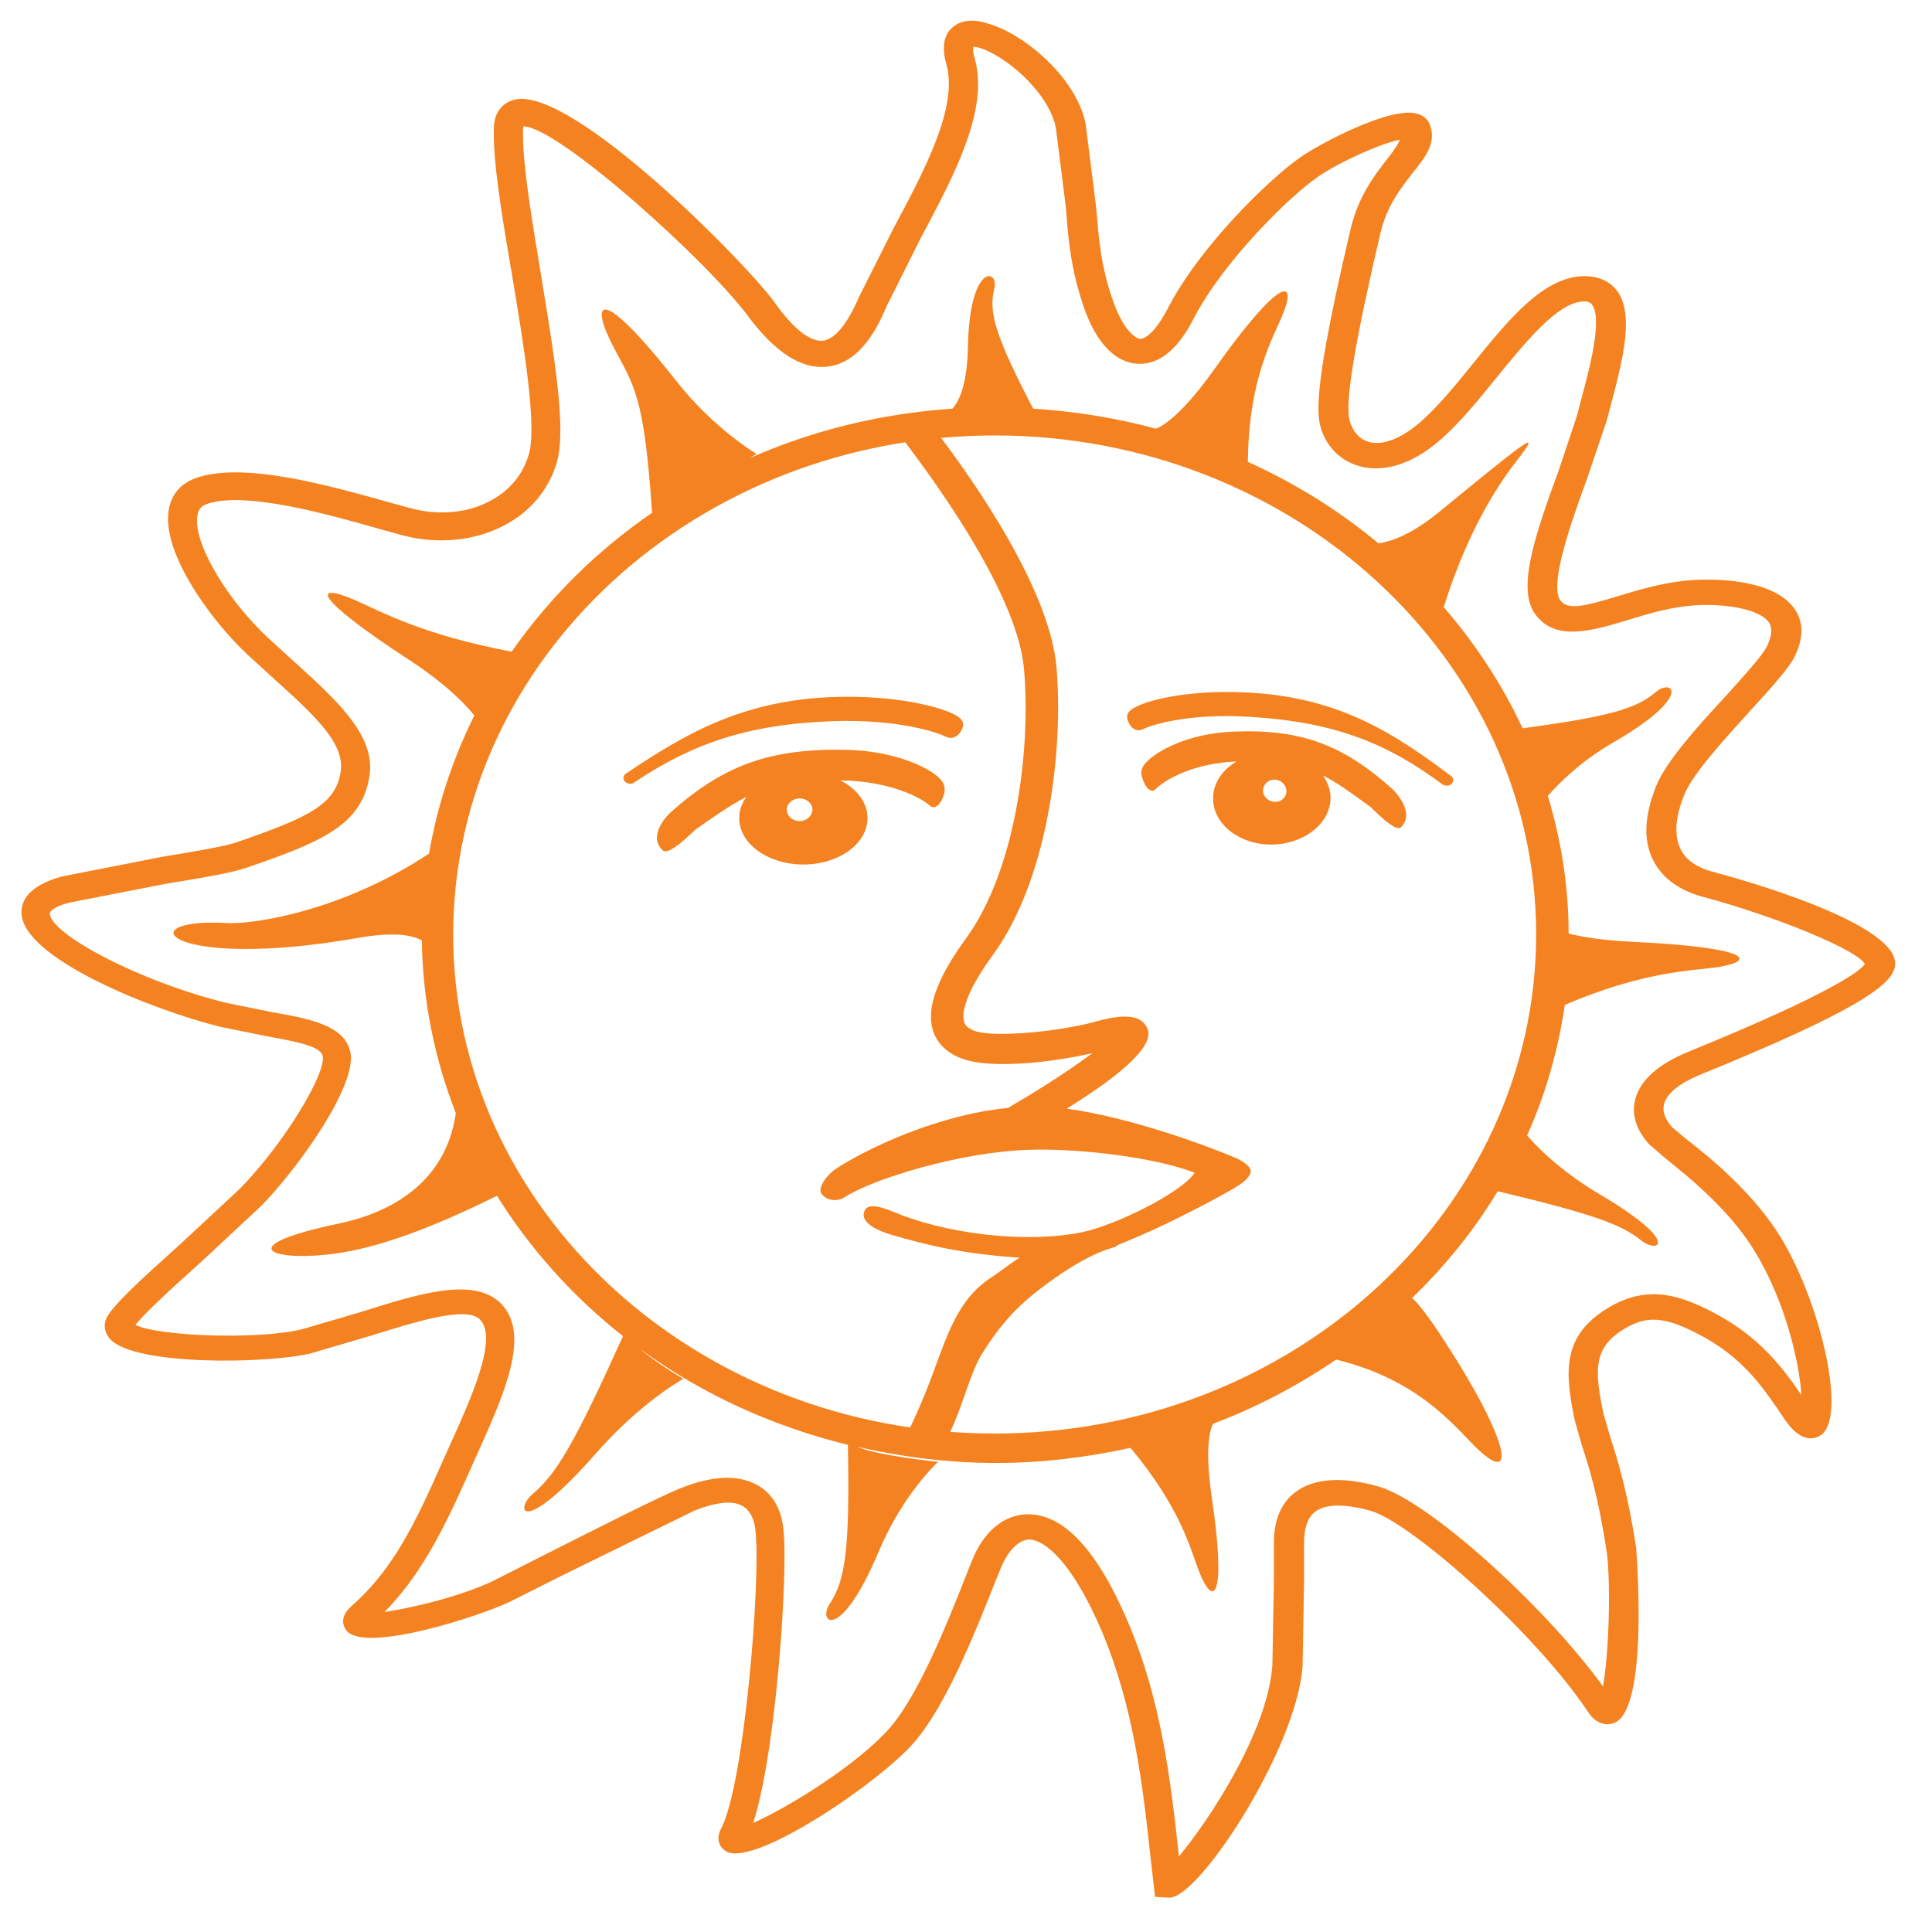
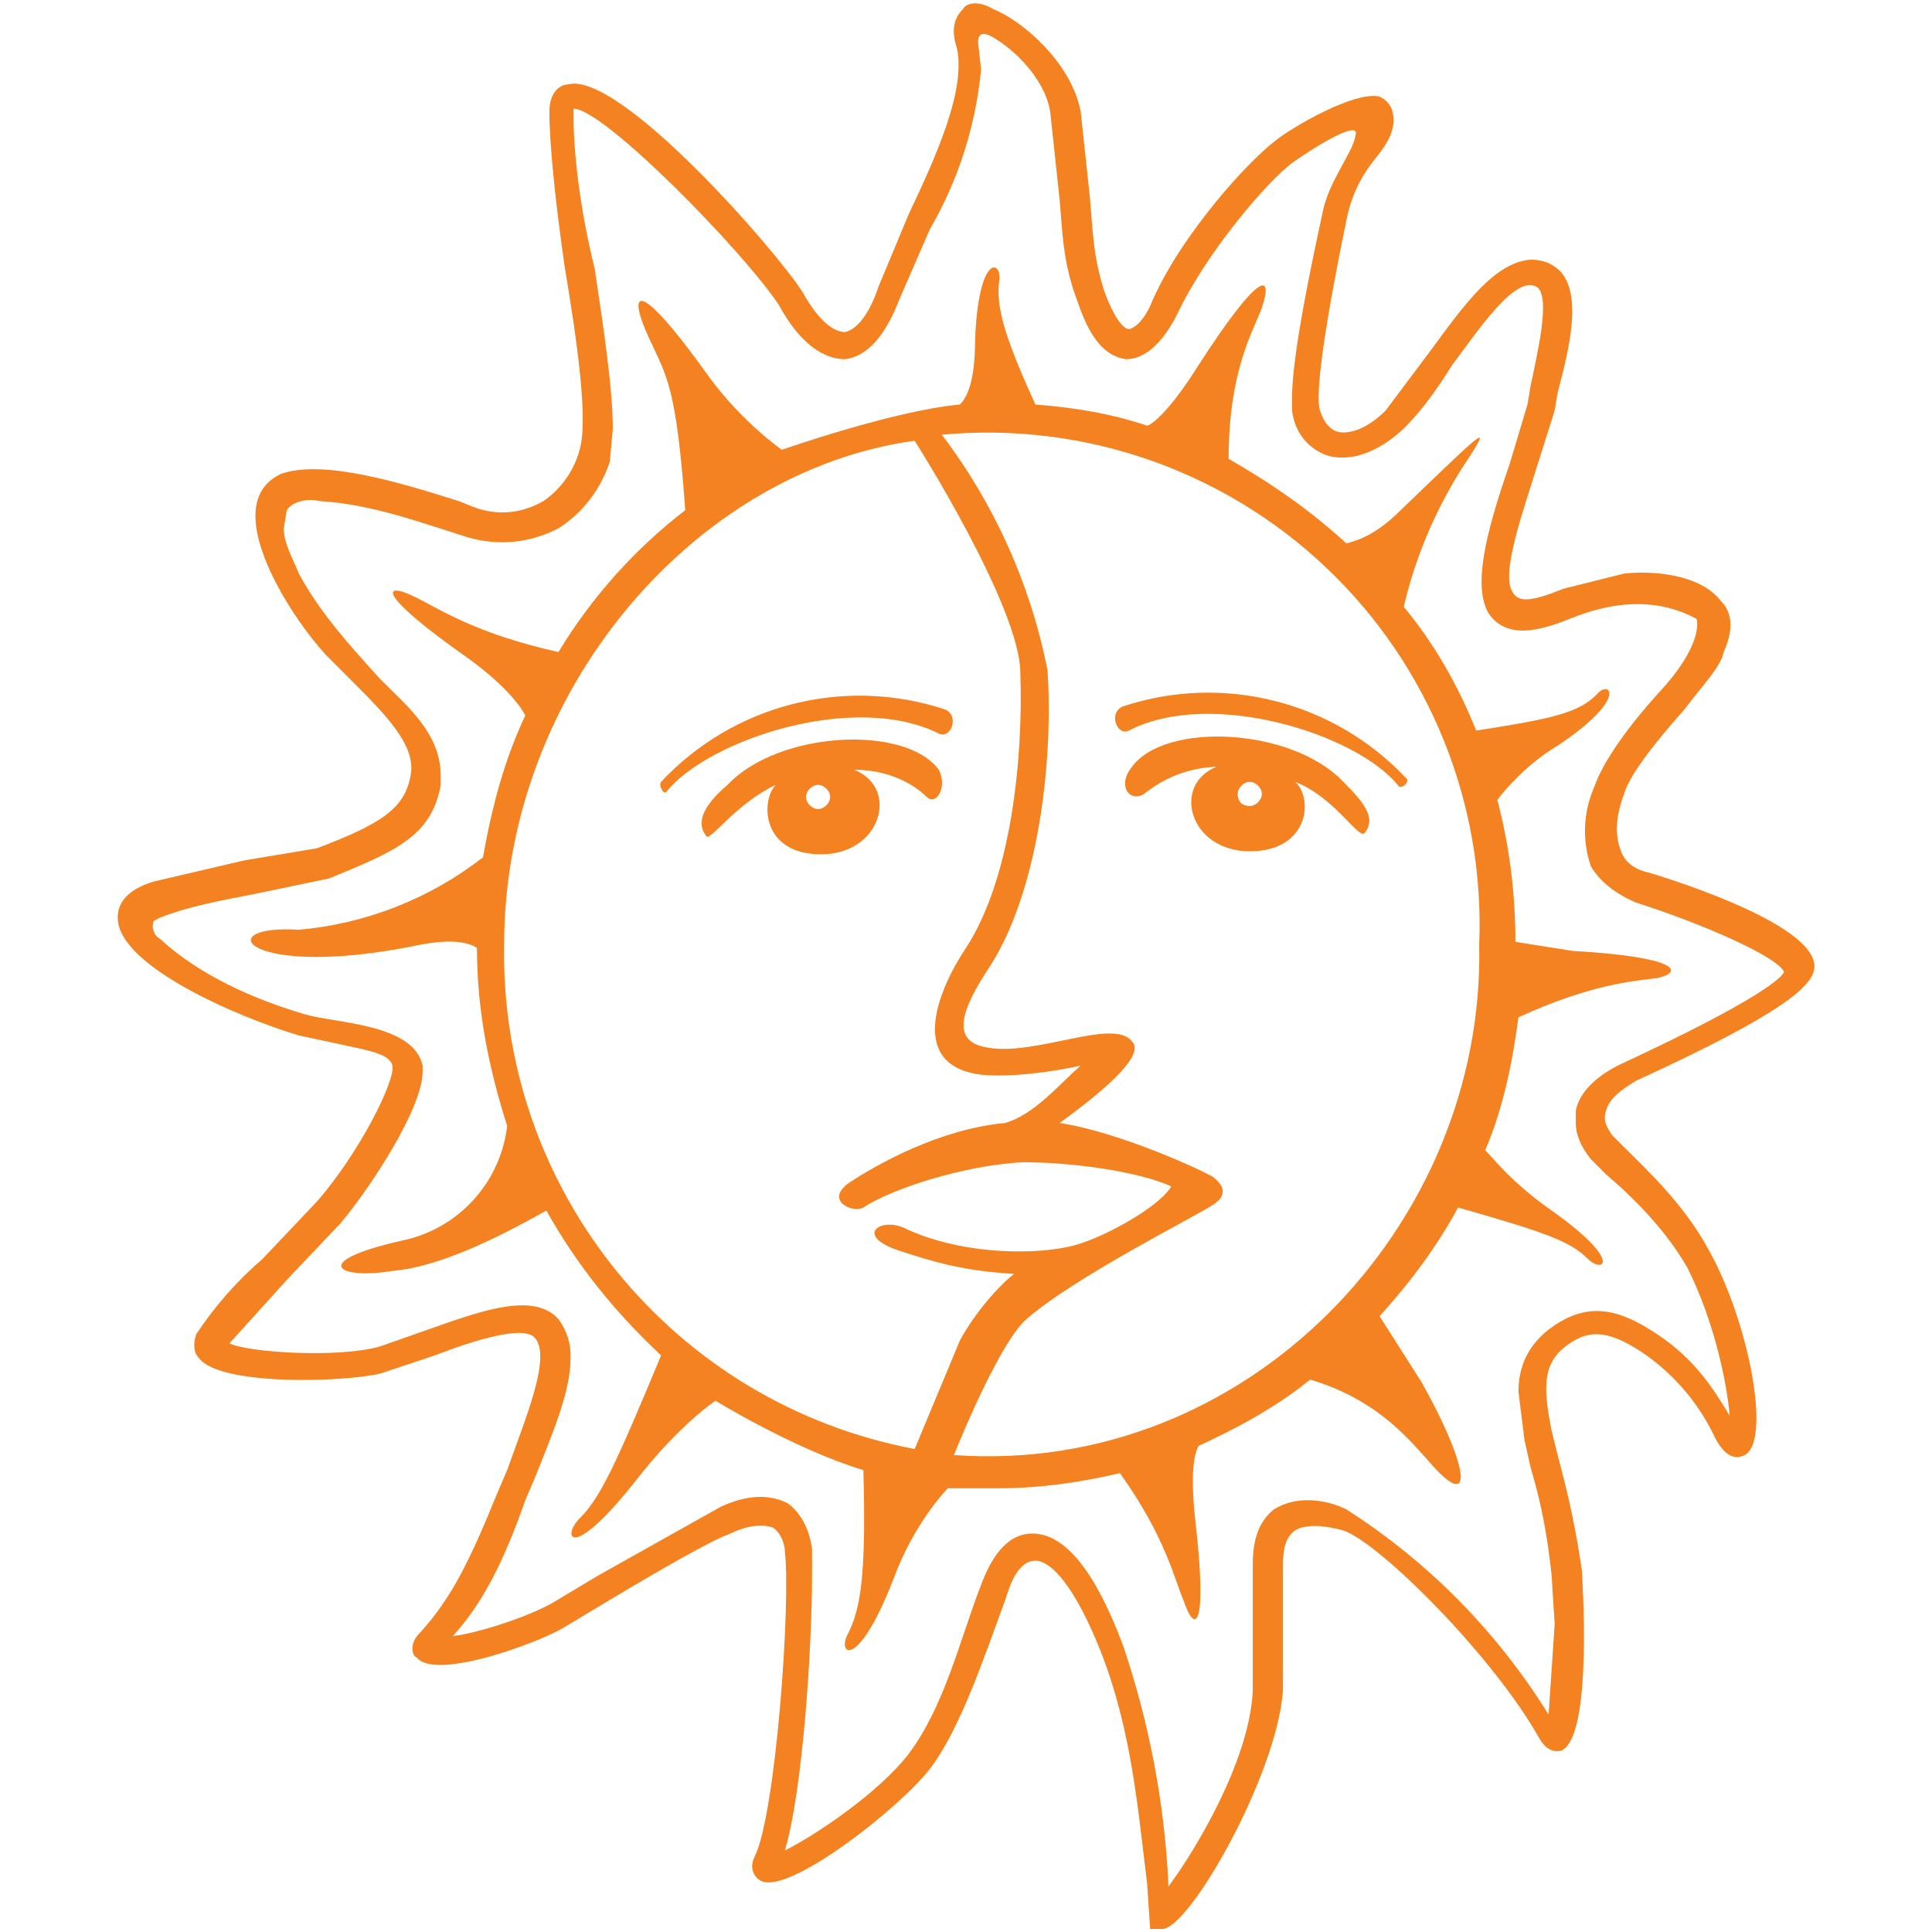
- <svg xmlns="http://www.w3.org/2000/svg" width="512px" height="512px" viewBox="0 0 512 512" fill="#F58220">
-   <path d="M252.6 7.1c-2.5 2-3.1 5.4-1.8 9.9 3.2 11.4-5.9 28.3-13.9 43.3l-9.3 18.5c-3 7-6.4 11.2-9.6 11.5-3.3.3-7.9-3.3-12.6-10-7.1-10-53.7-57.5-69-53.9-1.6.4-5.2 1.8-5.5 7.1-.4 8.7 2.1 23.6 4.8 39.4 3.1 18.6 6.6 39.7 4.5 47.3-1.6 5.7-5.4 10.2-11 12.9-6 3-13.5 3.5-20.7 1.5l-4.4-1.2c-16.7-4.7-39.6-11.2-52.2-6.7-3.7 1.3-6.1 3.9-7 7.5-2.8 11.1 10.4 29.6 20.6 39.2l6.9 6.3c10.6 9.6 19 17.1 17.9 24.7-1.3 8.9-8.6 12.2-27.5 18.8-3.6 1.2-11.6 2.5-20 3.9l-26.5 5.2c-8.9 2.5-10.7 6.6-10.6 9.6.2 12.1 34.9 25.8 52.6 30.2l12.3 2.5c7.7 1.4 14.3 2.6 14.9 5.2 1.1 4.3-9.8 22.8-21.9 35.2l-15.7 14.6c-10.8 9.7-17.4 15.8-19.4 19.2-1.2 2-.9 4.3.7 6.1 6.6 7.1 41.6 6.5 53 3.8l16-4.7c11.3-3.5 25.2-8 28.9-4.4 5.1 4.9-2.3 21.1-8.2 34.1l-2.5 5.6c-7.6 17.2-13.3 27.5-23.2 36.3-3.7 3.2-1.9 5.9-1.3 6.6 5.2 6 36.1-4.2 43.4-7.8l13.5-6.8 35.3-17.3c5.6-2.2 9.9-2.7 12.5-1.3 2.5 1.3 3.4 4.3 3.6 6.6 1.5 13-3 67.6-9.1 79-1.6 3-.2 5.2 1.5 6.1 7.6 4 40.7-18.5 49.7-29 8.5-9.9 15.9-28.5 21.8-43.4l1-2.4c1.9-4.9 4.8-7.8 7.6-7.9 4.3 0 11.6 6.3 19.2 24.1 8.5 20 10.9 40.8 12.9 59.2l1.3 11.4 3.9.2c8-.2 33.7-39.7 35.2-61.4l.4-23v-9.7c0-4.2 1.1-7.1 3.4-8.5 2.8-1.8 8-1.7 14.3.1 10.9 3.2 43.8 32.5 57.7 53.5 2.5 3.7 5.6 3.1 6.5 2.8 9.7-2.9 6.1-46 6.1-46.5-2.4-15.6-5-23.5-6.8-29.2l-1.8-6.1c-2.5-11.7-2.8-17.8 5.4-22.7 5.7-3.4 10.4-3.9 21.6 2.4 10.6 6 15.6 13.6 21 21.6 4 5.9 7.4 5.3 9.1 4.4 7.8-3.9.5-35.2-10.2-52.7-7.3-11.9-18.8-21.2-25.1-26.1l-3.6-3c-2-2.2-2.7-4.3-2.2-6.2.7-2.8 4.1-5.5 9.1-7.6 42.5-17.3 51.5-24.1 52.1-29.1 1.4-11-40.1-22.7-48.4-24.9-4-1.1-6.7-2.9-8.2-5.5-2-3.6-1.8-8.7.8-15 2.2-5.4 10.5-14.5 17.2-21.9 5.7-6.2 10.2-11.2 11.9-14.4 3.4-6.7 1.6-11.1-.5-13.6-5.9-7.1-20.7-7.5-28.6-6.7-6.4.7-12.4 2.5-17.7 4.1-9.1 2.8-13.3 3.7-15.2 1.1-3.1-4.3 3.3-21.8 7.1-32.3l5.1-15 1.2-4.5c3.1-11.8 6.7-25.1.9-31.1-1.4-1.5-4.1-3.2-8.7-3-10.4.6-19.3 11.5-28.7 23.1-4.5 5.6-9.2 11.3-13.7 15.3-5.2 4.6-10.3 6.6-14 5.5-2.7-.8-4.6-3.2-5.2-6.5-.9-5.1 1.9-21.5 8.3-48.7 1.7-7.4 5.6-12.2 8.6-16.1 3.3-4.1 6.4-8 4.5-12.8-.5-1.4-1.8-2.5-3.5-2.9-7.1-1.9-25.9 8.1-30.8 11.6-8.1 5.6-26.8 23.7-35.2 40.2-3.1 5.9-5.8 7.9-7.2 7.9-1.5-.1-4.6-2.7-7.1-9.7-3.4-9.5-3.9-16.7-4.6-25.1l-2.8-22.2C285.2 20.4 271.2 9 262.3 6.4c-5.2-1.8-8.1-.6-9.7.7zm-33.7 90.1c6.6-.6 11.8-5.8 16-15.9l9-18c7.5-14.1 15.3-28.6 15.3-41 0-2.4-.3-4.7-.9-6.9-.4-1.2-.4-2-.4-2.5 0-.4 0-.4.1-.5.8 0 2.6.4 5.5 2 6.8 3.8 14.8 11.8 16.3 19.4l2.7 21.4c.6 8.4 1.3 16.4 4.9 26.7 3.2 9 8.2 14.2 14.1 14.5 5.6.3 10.6-3.7 14.8-11.9 7.8-15.2 25.6-32.6 32.9-37.6 6.1-4.2 16.9-8.9 21.8-9.9-.5 1.2-1.4 2.6-3.1 4.8-3.3 4.2-7.8 9.9-9.9 18.6-5.9 25-8.6 40.1-8.6 47.8 0 1.3.1 2.4.2 3.3 1 5.9 5 10.4 10.5 12 3.9 1.1 11.9 1.7 21.9-7.2 4.9-4.3 9.8-10.3 14.5-16.1 7.6-9.3 16.1-19.9 22.9-20.3 1.6-.1 2.1.4 2.3.6 3.2 3.4-.4 17-2.6 25.1l-1.2 4.6-4.8 14.4c-6.7 18.2-11 31.5-6.3 38.1 5.3 7.4 15 4.5 24.3 1.7 4.9-1.5 10.5-3.2 16-3.8 8.2-.9 18.4.4 21.4 4 .3.3.9 1.1.9 2.6 0 1-.3 2.4-1.2 4.2-1.3 2.5-6.1 7.8-10.8 13-7.5 8.1-15.9 17.4-18.5 23.9-1.7 4.3-2.6 8.2-2.6 11.7 0 3.2.7 6.1 2.2 8.7 2.4 4.3 6.9 7.4 12.9 9 19.7 5.3 41.1 14.2 42.8 17.8-.9 1.4-7.2 7.1-46.7 23.2-8.1 3.3-12.8 7.6-14.1 12.5-.2.8-.4 1.8-.4 2.8 0 2.6.9 5.8 4.1 9.3l4.4 3.8c5.9 4.7 16.8 13.5 23.4 24.3 8.4 13.7 11.9 29.7 12.5 38.3-5.2-7.6-10.9-14.8-21.2-20.7-10.8-6.1-19.7-8.7-30.2-2.3-7.9 4.8-10.3 10.6-10.3 17.4 0 3.8.7 7.8 1.6 12.2l1.9 6.7c1.8 5.5 4.3 13.1 6.6 28.3.4 2.8.6 7.3.6 12.3 0 8.3-.6 17.9-1.6 23.3-15.5-21.4-46.1-49-59.3-52.9-6.2-1.8-15-3.2-21.3.8-4.4 2.8-6.6 7.5-6.6 14.1v9.8l-.4 22.5c-1.2 17.6-16.7 41.1-24.8 50.8-.1-.7-.1-1.3-.1-1.3-2.1-18.8-4.5-40.1-13.4-60.9-8.1-19-17-28.6-26.6-28.5-6.3.1-11.7 4.6-14.8 12.5l-1 2.5c-5.4 13.7-12.8 32.4-20.6 41.5-8.5 9.8-27.2 21.3-36.3 25.3 5.2-15.9 8.3-53 8.3-70.7 0-3.1-.1-5.6-.3-7.3-.6-5.6-3.2-9.7-7.4-11.8-4.9-2.5-11.5-2.2-19.6 1-5.6 2.2-21.7 10.4-36 17.6l-13.4 6.8c-8.2 4.1-21.7 7.4-29.3 8.5 8.7-8.9 14.6-19.5 21.5-35l2.5-5.6c5.3-11.7 10.4-23 10.4-31.5 0-3.9-1.1-7.2-3.7-9.8-7.2-7-21.8-2.4-37.3 2.5l-15.4 4.5c-12.3 2.9-38.6 1.7-44-1.2 2.5-3.2 10.4-10.4 17.2-16.5l16-14.9c8.9-9 23.9-29.5 23.9-39.3 0-.7-.1-1.3-.2-1.8-1.7-6.9-10.6-8.6-20.9-10.4l-11.8-2.4c-23.6-5.8-46.8-18.4-46.9-23.7 0-.9 2-2.1 5.2-2.9l25.6-5c9.2-1.5 17.2-2.8 21.5-4.3 19.4-6.7 30.4-11.1 32.4-24.2.1-.8.2-1.6.2-2.3 0-9.8-9.4-18.3-20.2-28.1l-6.8-6.2c-10.7-10-18.9-23.7-18.9-31.1 0-.7.1-1.3.2-1.8.3-1.3 1-2.1 2.3-2.6 10.1-3.6 32.3 2.7 47 6.9l4.4 1.2c9.2 2.6 19 1.8 26.8-2.1 7.4-3.6 12.6-9.8 14.7-17.2.6-2.2.9-5 .9-8.4 0-10.4-2.6-25.6-5.2-41.6-2.3-13.9-4.7-28.2-4.7-36.5v-1.6s.1-.5.1-.8c9.1-.1 49.7 36.5 60 50.9 6.9 9 13.6 13.4 20.2 12.8z" />
-   <path d="M432.9 249.6c-8.7-.4-14-1.4-17.2-2.2 0-12.6-2-24.8-5.5-36.5 2.9-3.3 8.7-9.2 17.6-14.3 21.2-12.3 15.3-16.9 11-13.2-5.1 4.4-12.3 6.5-35.3 9.6-5.4-11.6-12.5-22.4-20.9-32.1 6.6-21.1 15.1-33.4 19.5-39 6.6-8.5 3.3-5.9-20.5 13.6-7.4 6.1-12.8 8-16.3 8.5-10.3-8.6-22-15.9-34.6-21.6.2-22.2 6.7-32.8 9.3-39.2 3.9-9.7-1.1-9.5-18.3 14.8-9.1 12.8-14.2 15.2-15.4 15.6-10.4-2.8-21.3-4.6-32.5-5.3-9.9-19-11.9-25.5-10.3-31.8 1.3-5.3-6.6-6.9-7 15.7-.2 10.6-2.8 14.7-4.1 16.1-19.1 1.3-37.2 5.8-53.7 13.1 1.1-.7 1.8-1.1 1.8-1.1s-11.3-6.7-21-19c-21-26.7-23.2-21.4-17-9.5 5.4 10.4 8.2 12.4 10.3 44.1-14.7 10.1-27.3 22.6-37.2 36.8-23.9-4.5-34.7-10.7-41.6-13.7-10.9-4.7-11.6-1.1 14.6 16 9.6 6.3 14.6 11.5 17.1 14.6-5.7 11.5-9.8 23.8-12 36.6-22.2 14.8-46 18.9-53.8 18.4-26.4-1.4-15.6 12.9 35.3 3.9 9.2-1.6 14-.7 16.6.7.2 16.1 3.4 31.4 9 45.8-3.2 22.5-24.1 27.8-31.2 29.3-27.1 5.7-18.8 9.8-3.1 8.2 10.8-1.1 24.6-5.4 45.2-15.6 8.8 14.1 20.1 26.7 33.4 37.2-12.8 28.3-17.5 36.3-23.8 41.7-5.1 4.3-3 11.7 16.5-10.5 12.2-13.9 23.3-19.9 23.3-19.9s-6.8-3.9-11.3-7.8c16 11.7 34.6 20.3 54.9 25.3.5 27.5-.6 35.7-4.8 42.1-3.4 5.1 2.8 10.4 13-13.9 6.4-15.2 15.7-23.7 15.7-23.7s-15.4-1.5-21.5-4c11.8 2.7 24.2 4.3 36.9 4.3 12.3 0 24.1-1.5 35.6-4 13.6 16.3 15.9 27.1 18.3 33.1 3.7 9.3 7.2 6.8 3.2-20.2-2-13.8-.2-18.3.4-19.3 11.7-4.4 22.6-10.2 32.6-17 24.1 5.9 32.9 20 38.8 24.9 8.8 7.4 5.8-4.3-6.6-24.3-8.4-13.6-11.4-16.4-12.1-16.9 8.8-8.5 16.5-18 22.7-28.3 25.2 6 32.8 8.8 38 13 4.4 3.6 11 .8-10.8-12.1-11.5-6.8-17.7-13.7-19.4-15.7 4.9-10.9 8.2-22.5 10-34.6 20.8-8.9 33.4-9 40.5-10 10.6-1.7 8.5-5.2-22.3-6.7zM263.6 379.9c-79.1 0-143.5-59.3-143.5-132.2s64.4-132.3 143.5-132.3 143.5 59.3 143.5 132.3c-.1 72.9-64.4 132.2-143.5 132.2z" />
-   <path d="M327.8 307c-5.8-2.5-27-10.7-45.1-13.2 16.1-10 23.4-17.2 21.3-21.4-2.3-4.8-9.8-2.7-14.3-1.5-6.5 1.8-20.4 3.7-28.5 2.9-2-.2-4.6-.8-5.5-2.5-.7-1.4-1.4-6.1 7.4-18.2 14.3-19.5 18.8-53.1 16.9-76.1-1.7-20.4-21.1-48.6-32.6-63.6-1.4-1.8-4.1-2.2-6-1-1.9 1.3-2.4 3.7-1 5.5 8.8 11.6 29.5 40.5 31 59.7 1.8 21.6-2.3 53.1-15.4 71.1-8.4 11.5-11.1 20-8.1 26 1.4 2.7 4.6 6.2 12.3 7 8.8 1 21.6-.8 29.3-2.6-5.9 4.4-14.7 10.1-21.9 14.2l-.3.3c-19.1 1.8-38.2 11.1-46 16.3-1.9 1.3-4.9 4.9-3.5 6.6s4.1 2 6 .8c7.5-4.9 30.9-12.1 49.2-12.6 13.8-.4 33.8 2.2 43.6 6.1-3.4 5.2-21 14-30.1 15.8-12.7 2.6-32.5 1.1-47.6-4.6-2.2-.8-8.3-3.9-9.7-1.3-1.8 3.5 4.4 5.7 6.6 6.4 10.5 3.1 19.6 5.2 34.4 6.2-2.5 1.5-4.8 3.5-7.6 5.3-7.4 4.8-10.6 12.4-13.9 21.4-2 5.5-4.6 12.5-8.1 19.5-.9 1.9 2.6 2.7 4.8 3.5s4.7 0 5.7-2c4.2-8.5 5.8-16.7 9-22 3.8-6.2 8.2-11.7 14.6-16.7 13-10.2 19.9-11.5 20-11.6.6-.1 1.2-.4 1.6-.8 14-5.5 29.7-14.3 31.2-15.3 1.5-.9 3.4-2.2 3.9-3.8.7-1.8-3.6-3.8-3.6-3.8zM221.2 184.7c-24.2.8-39.4 9.6-55.3 20.3-.8.5-.9 1.5-.3 2.1a1.85 1.85 0 0 0 2.4.3c15.5-10.3 29.9-15.5 53.1-16.3 16.8-.5 27.2 2.9 29.7 4.2.8.4 2.9.7 4.2-2.2 1-2.3-1.3-3.3-2.2-3.8-4-2.1-15.8-5.1-31.6-4.6zm110.7-1.1c23.4 1.5 37.6 10.8 52.6 22 .7.5.8 1.5.2 2.1s-1.6.7-2.4.2c-14.5-10.8-28.3-16.5-50.6-17.9-16.2-1.1-26.4 2-28.9 3.3-.8.4-2.8.6-3.9-2.3-.9-2.3 1.4-3.3 2.2-3.7 4-2.1 15.6-4.7 30.8-3.7zM248.7 206c-3.1-2.9-12.3-7.2-25.2-7.3-19.7-.3-31.9 4.2-45.8 16.6-.7.6-6.3 6.3-2 10.1 1.7 1.5 8.1-5.2 8.8-5.7 5.3-3.7 9.3-6.5 13.3-8.5-1.2 1.7-1.9 3.5-1.9 5.6 0 6.8 7.6 12.3 17 12.3s17-5.5 17-12.3c0-4.2-2.9-7.8-7.2-10 13.7.2 21.8 4.9 23.7 6.7.6.6 2.3 1 3.6-2.5 1.1-2.9-.7-4.4-1.3-5zm-36.8 11.6c-1.8 0-3.4-1.3-3.4-3 0-1.6 1.5-3 3.4-3s3.4 1.3 3.4 3c-.1 1.7-1.6 3-3.4 3zm92-15.7c2.7-2.9 11-7.5 22.7-8 18-.8 29.3 3.4 42.5 15.3.6.6 6 6.1 2.2 10-1.5 1.6-7.6-5-8.3-5.5-4.9-3.6-8.7-6.3-12.4-8.2 1.1 1.6 1.9 3.5 2 5.5.3 6.8-6.5 12.5-15.1 12.8s-15.8-5.1-16-11.8c-.2-4.2 2.3-7.9 6.2-10.2-12.5.5-19.7 5.5-21.4 7.3-.5.6-2.1 1.1-3.4-2.4-1.2-2.7.4-4.2 1-4.8zm34.1 10.6c1.7 0 3-1.4 2.9-3s-1.5-2.9-3.2-2.9a3.01 3.01 0 0 0-3 3c.1 1.7 1.6 2.9 3.3 2.9z" />
+ <svg xmlns="http://www.w3.org/2000/svg" width="64px" height="64px" viewBox="0 0 64 64" fill="#F58220">
+   <path d="M31.9.3c-.3.3-.4.7-.2 1.3.3 1.4-.7 3.6-1.6 5.5l-1 2.4c-.3.9-.7 1.4-1.1 1.5-.4 0-.9-.4-1.4-1.3-.8-1.3-6.1-7.4-7.8-6.9-.2 0-.6.2-.6.9 0 1.1.2 3 .5 5.1.4 2.4.8 5.1.5 6.1a3 3 0 0 1-1.2 1.7c-.7.4-1.5.5-2.3.2l-.5-.2c-1.9-.6-4.5-1.4-5.9-.9-.4.2-.7.5-.8 1-.3 1.4 1.2 3.8 2.3 5l.8.8c1.2 1.2 2.2 2.2 2 3.2-.2 1.1-1 1.6-3.1 2.4l-2.4.4-3 .7c-1 .3-1.2.8-1.2 1.2 0 1.6 4 3.3 6 3.9l1.4.3c.9.2 1.6.3 1.7.7.1.5-1.1 2.9-2.5 4.5l-1.8 1.9a12 12 0 0 0-2.2 2.5c-.1.3-.1.6.1.8.7.9 4.7.8 6 .5l1.8-.6c1.3-.5 2.9-1 3.3-.6.6.6-.3 2.7-.9 4.4l-.3.7c-.9 2.2-1.5 3.5-2.6 4.7-.4.4-.2.8-.1.8.6.8 4.1-.5 4.9-1l1.5-.9c1.5-.9 3.4-2 4-2.2.6-.3 1.1-.3 1.4-.2.3.2.4.6.4.8.2 1.7-.3 8.7-1 10.1-.2.4 0 .7.2.8.9.5 4.6-2.4 5.6-3.7 1-1.3 1.8-3.7 2.5-5.6l.1-.3c.2-.6.5-1 .9-1 .5 0 1.3.8 2.2 3.1 1 2.6 1.2 5.2 1.5 7.6l.1 1.5h.4c.9 0 3.8-5.1 4-7.9v-4.2c0-.5.1-.9.4-1.1.3-.2.9-.2 1.6 0 1.2.4 5 4.2 6.5 6.9.3.5.6.4.7.4 1.1-.4.7-5.9.7-6-.3-2-.6-3-.8-3.8l-.2-.8c-.3-1.5-.3-2.3.6-2.9.6-.4 1.2-.5 2.4.3a7 7 0 0 1 2.4 2.8c.4.8.8.7 1 .6.9-.5.1-4.5-1.2-6.8-.8-1.5-2.1-2.7-2.8-3.4l-.4-.4c-.2-.3-.3-.5-.2-.8.1-.4.5-.7 1-1 4.8-2.2 5.8-3.1 5.9-3.7.2-1.4-4.5-2.9-5.5-3.2-.5-.1-.8-.4-.9-.7-.2-.5-.2-1.1.1-1.9.2-.7 1.2-1.9 2-2.8.6-.8 1.2-1.4 1.3-1.9.4-.9.2-1.4-.1-1.7-.7-.9-2.3-1-3.2-.9l-2 .5c-1 .4-1.5.5-1.7.1-.4-.6.4-2.8.8-4.1l.6-1.9.1-.6c.4-1.5.8-3.2.1-4-.2-.2-.5-.4-1-.4-1.2.1-2.2 1.5-3.3 3l-1.5 2c-.6.6-1.2.8-1.6.7-.3-.1-.5-.4-.6-.8-.1-.7.2-2.8.9-6.2.2-1 .6-1.6 1-2.1s.7-1 .5-1.6a.8.8 0 0 0-.4-.4c-.8-.2-2.9 1-3.5 1.5-.9.7-3 3-4 5.2-.3.8-.7 1-.8 1-.2 0-.5-.4-.8-1.2-.4-1.2-.4-2.1-.5-3.2l-.3-2.8c-.3-1.6-1.9-3-2.9-3.4-.5-.3-.9-.2-1 0zM28 11.9c.7-.1 1.3-.7 1.8-2l1-2.3a13 13 0 0 0 1.7-5.3l-.1-.9c0-.4.3-.3.6-.1.8.5 1.7 1.5 1.8 2.5l.3 2.8c.1 1.1.1 2.1.6 3.4.4 1.2.9 1.8 1.6 1.9.6 0 1.2-.5 1.7-1.5 1-2.1 3-4.4 3.8-5 .7-.5 2.3-1.5 2.1-.9-.1.6-.9 1.5-1.1 2.6-.7 3.2-1 5.1-1 6.1v.4c.1.8.6 1.3 1.2 1.5.4.1 1.3.2 2.5-.9.6-.6 1.1-1.3 1.6-2.1.9-1.2 2.1-3 2.8-2.6.5.3 0 2.3-.2 3.3l-.1.6-.6 2c-.8 2.3-1.2 4-.7 4.9.6.9 1.7.6 2.7.2 1.7-.7 3.1-.6 4.2 0 0 0 .3.8-1.3 2.5-.9 1-1.8 2.2-2.1 3.1a3.6 3.6 0 0 0-.1 2.6c.3.5.8.9 1.5 1.2 2.2.7 4.7 1.8 4.9 2.3-.1.2-.8.9-5.3 3-.9.4-1.5 1-1.6 1.6v.4c0 .3.1.7.5 1.2l.5.5c.7.6 1.9 1.7 2.7 3.1.9 1.8 1.3 3.8 1.4 4.9-.6-1-1.2-1.9-2.4-2.7-1.2-.8-2.2-1.1-3.4-.3-.9.6-1.2 1.4-1.2 2.2l.2 1.6.2.9c.2.7.5 1.7.7 3.6l.1 1.6-.2 3a21.5 21.5 0 0 0-6.7-6.8c-.6-.3-1.6-.5-2.4 0-.5.4-.7 1-.7 1.8V56c-.1 2.3-1.9 5.3-2.8 6.5v-.2a29 29 0 0 0-1.5-7.8c-.9-2.4-1.9-3.7-3-3.7-.9 0-1.4.9-1.7 1.7-.7 1.8-1.2 4-2.4 5.6-1 1.3-3.1 2.7-4.1 3.2.6-2 .9-6.8.9-9.1v-.9c-.1-.7-.4-1.2-.8-1.5-.6-.3-1.3-.3-2.2.1l-4.1 2.3-1.5.9c-.9.5-2.5 1-3.3 1.1 1-1.1 1.7-2.5 2.4-4.5l.3-.7c.6-1.5 1.2-2.9 1.2-4a2 2 0 0 0-.4-1.3c-.8-.9-2.5-.3-4.2.3l-1.7.6c-1.4.4-4.4.2-5-.1l1.9-2.1 1.8-1.9c1-1.2 2.7-3.8 2.7-5v-.2c-.3-1.4-2.9-1.4-3.9-1.7-1.7-.5-3.5-1.3-4.8-2.5-.2-.1-.3-.4-.2-.6l.2-.1c1-.4 2.2-.6 3.2-.8l2.4-.5c2.2-.9 3.4-1.4 3.7-3.1v-.3c0-1.4-1.1-2.3-2-3.2-1-1.1-2-2.2-2.7-3.5-.2-.5-.5-1-.5-1.5l.1-.6c.2-.3.7-.4 1.1-.3 1.7.1 3.3.7 4.9 1.2a4 4 0 0 0 3-.3c.8-.5 1.4-1.3 1.7-2.2l.1-1.1c0-1.3-.3-3.3-.6-5.3-.5-2-.7-3.9-.7-5v-.2-.1c1 0 5.6 4.7 6.8 6.5.7 1.3 1.5 1.8 2.2 1.8z" />
+   <path d="M52.1 31.5l-1.9-.3c0-1.6-.2-3.2-.6-4.7.3-.4 1-1.2 2-1.8 2.4-1.6 1.7-2.2 1.3-1.7-.6.6-1.4.8-4 1.2-.6-1.5-1.4-2.9-2.4-4.1a15 15 0 0 1 2.2-5c.7-1.1.4-.8-2.3 1.8-.8.8-1.4 1-1.8 1.1-1.2-1.1-2.5-2-3.9-2.8 0-2.9.8-4.2 1.1-5 .4-1.2-.1-1.2-2.1 1.9-1 1.6-1.6 2-1.7 2-1.2-.4-2.4-.6-3.7-.7-1.1-2.4-1.3-3.3-1.2-4.1.1-.7-.7-.9-.8 2 0 1.4-.3 1.9-.5 2.1-2.2.2-5.9 1.5-5.9 1.5s-1.3-.9-2.4-2.4c-2.5-3.5-2.7-2.8-2-1.3.6 1.3.9 1.6 1.2 5.7a17.1 17.1 0 0 0-4.2 4.7c-2.7-.6-3.9-1.4-4.7-1.8-1.2-.6-1.3-.1 1.7 2 1.1.8 1.7 1.5 1.9 1.9-.7 1.5-1.1 3-1.4 4.7a11.6 11.6 0 0 1-6.1 2.4c-3-.2-1.8 1.7 4 .5 1-.2 1.6-.1 1.9.1 0 2.1.4 4 1 5.9a4.4 4.4 0 0 1-3.5 3.8c-3.1.7-2.1 1.3-.3 1 1.2-.1 2.8-.7 5.1-2 1 1.8 2.3 3.4 3.8 4.8-1.5 3.6-2 4.7-2.7 5.4-.6.6-.3 1.5 1.9-1.3 1.4-1.8 2.6-2.6 2.6-2.6s2.6 1.6 4.9 2.3c.1 3.5-.1 4.6-.5 5.4-.4.7.3 1.3 1.5-1.8.7-1.9 1.8-3 1.8-3h1.7c1.4 0 2.7-.2 4-.5 1.5 2.1 1.8 3.5 2.1 4.2.4 1.2.8.9.4-2.6-.2-1.8 0-2.3.1-2.5 1.3-.6 2.6-1.3 3.7-2.2 2.7.8 3.7 2.6 4.4 3.2 1 .9.7-.6-.7-3.1l-1.4-2.2c1-1.1 1.9-2.3 2.6-3.6 2.8.8 3.7 1.1 4.3 1.7.5.5 1.2.1-1.2-1.6-1.3-.9-2-1.8-2.2-2 .6-1.4.9-2.9 1.1-4.4 2.4-1.1 3.8-1.2 4.6-1.3.9-.2.7-.7-2.8-.9zm-35.4-.2c0-8.4 6.3-15.7 13.6-16.7 0 0 3.5 5.5 3.5 7.7.1 2.8-.3 6.8-1.8 9.1-1 1.5-1.9 3.9.5 4.2 1 .1 2.4-.1 3.3-.3-.7.6-1.5 1.6-2.5 1.9-2.2.2-4.3 1.4-5.2 2-.8.6.2 1 .5.8.9-.6 3.3-1.4 5.3-1.5 1.6 0 3.8.3 4.9.8-.4.7-2.4 1.8-3.4 2-1.4.3-3.7.2-5.4-.6-.8-.4-1.7.2-.3.7 1.2.4 2.2.7 3.9.8-.3.2-1.2 1.1-1.8 2.2L30.3 48a16.7 16.7 0 0 1-13.6-16.7zm14.9 16.9c.4-1 1.6-3.8 2.4-4.5 1.6-1.4 5.6-3.4 6.2-3.8.3-.2.5-.5 0-.9-.3-.2-3.1-1.5-5.1-1.8 1.8-1.3 2.8-2.3 2.4-2.7-.6-.8-3.2.5-4.8.2-1.2-.2-.9-1.2.1-2.7 1.6-2.5 2.1-6.8 1.9-9.8a19 19 0 0 0-3.5-7.8A16.3 16.3 0 0 1 49 31.3c.2 9.3-7.7 17.6-17.4 16.9z" />
+   <path d="M46.6 25.8c.1.1-.2.4-.3.2-1.4-1.7-6.2-3.2-8.9-1.8-.4.2-.7-.6-.2-.8a9 9 0 0 1 9.4 2.4zM21.9 25.9c-.1.1.1.5.2.3 1.4-1.7 6.2-3.3 9-1.9.4.2.7-.6.2-.8a9 9 0 0 0-9.4 2.4z" />
+   <path d="M37.5 25.4c1.1-1.5 5.3-1.3 7 .5.7.7 1.1 1.2.7 1.7-.2.2-1-1.2-2.3-1.7.6.5.5 2.3-1.5 2.3s-2.6-2.2-1.1-2.8a4 4 0 0 0-2.4.9c-.5.3-.9-.3-.4-.9zm3.9 1.3c.2 0 .4-.2.4-.4s-.2-.4-.4-.4-.4.2-.4.4c0 .3.2.4.4.4zM30.7 26.4c-.2-.2-1-.9-2.4-.9 1.5.6.9 2.8-1.1 2.8s-2-1.8-1.5-2.3c-1.3.6-2.2 1.9-2.3 1.7-.4-.5 0-1.1.7-1.7 1.7-1.8 5.9-2 7-.5.3.6-.1 1.2-.4.9zm-3.2 0c0-.2-.2-.4-.4-.4s-.4.2-.4.4.2.4.4.4.4-.2.4-.4z" />
</svg>
